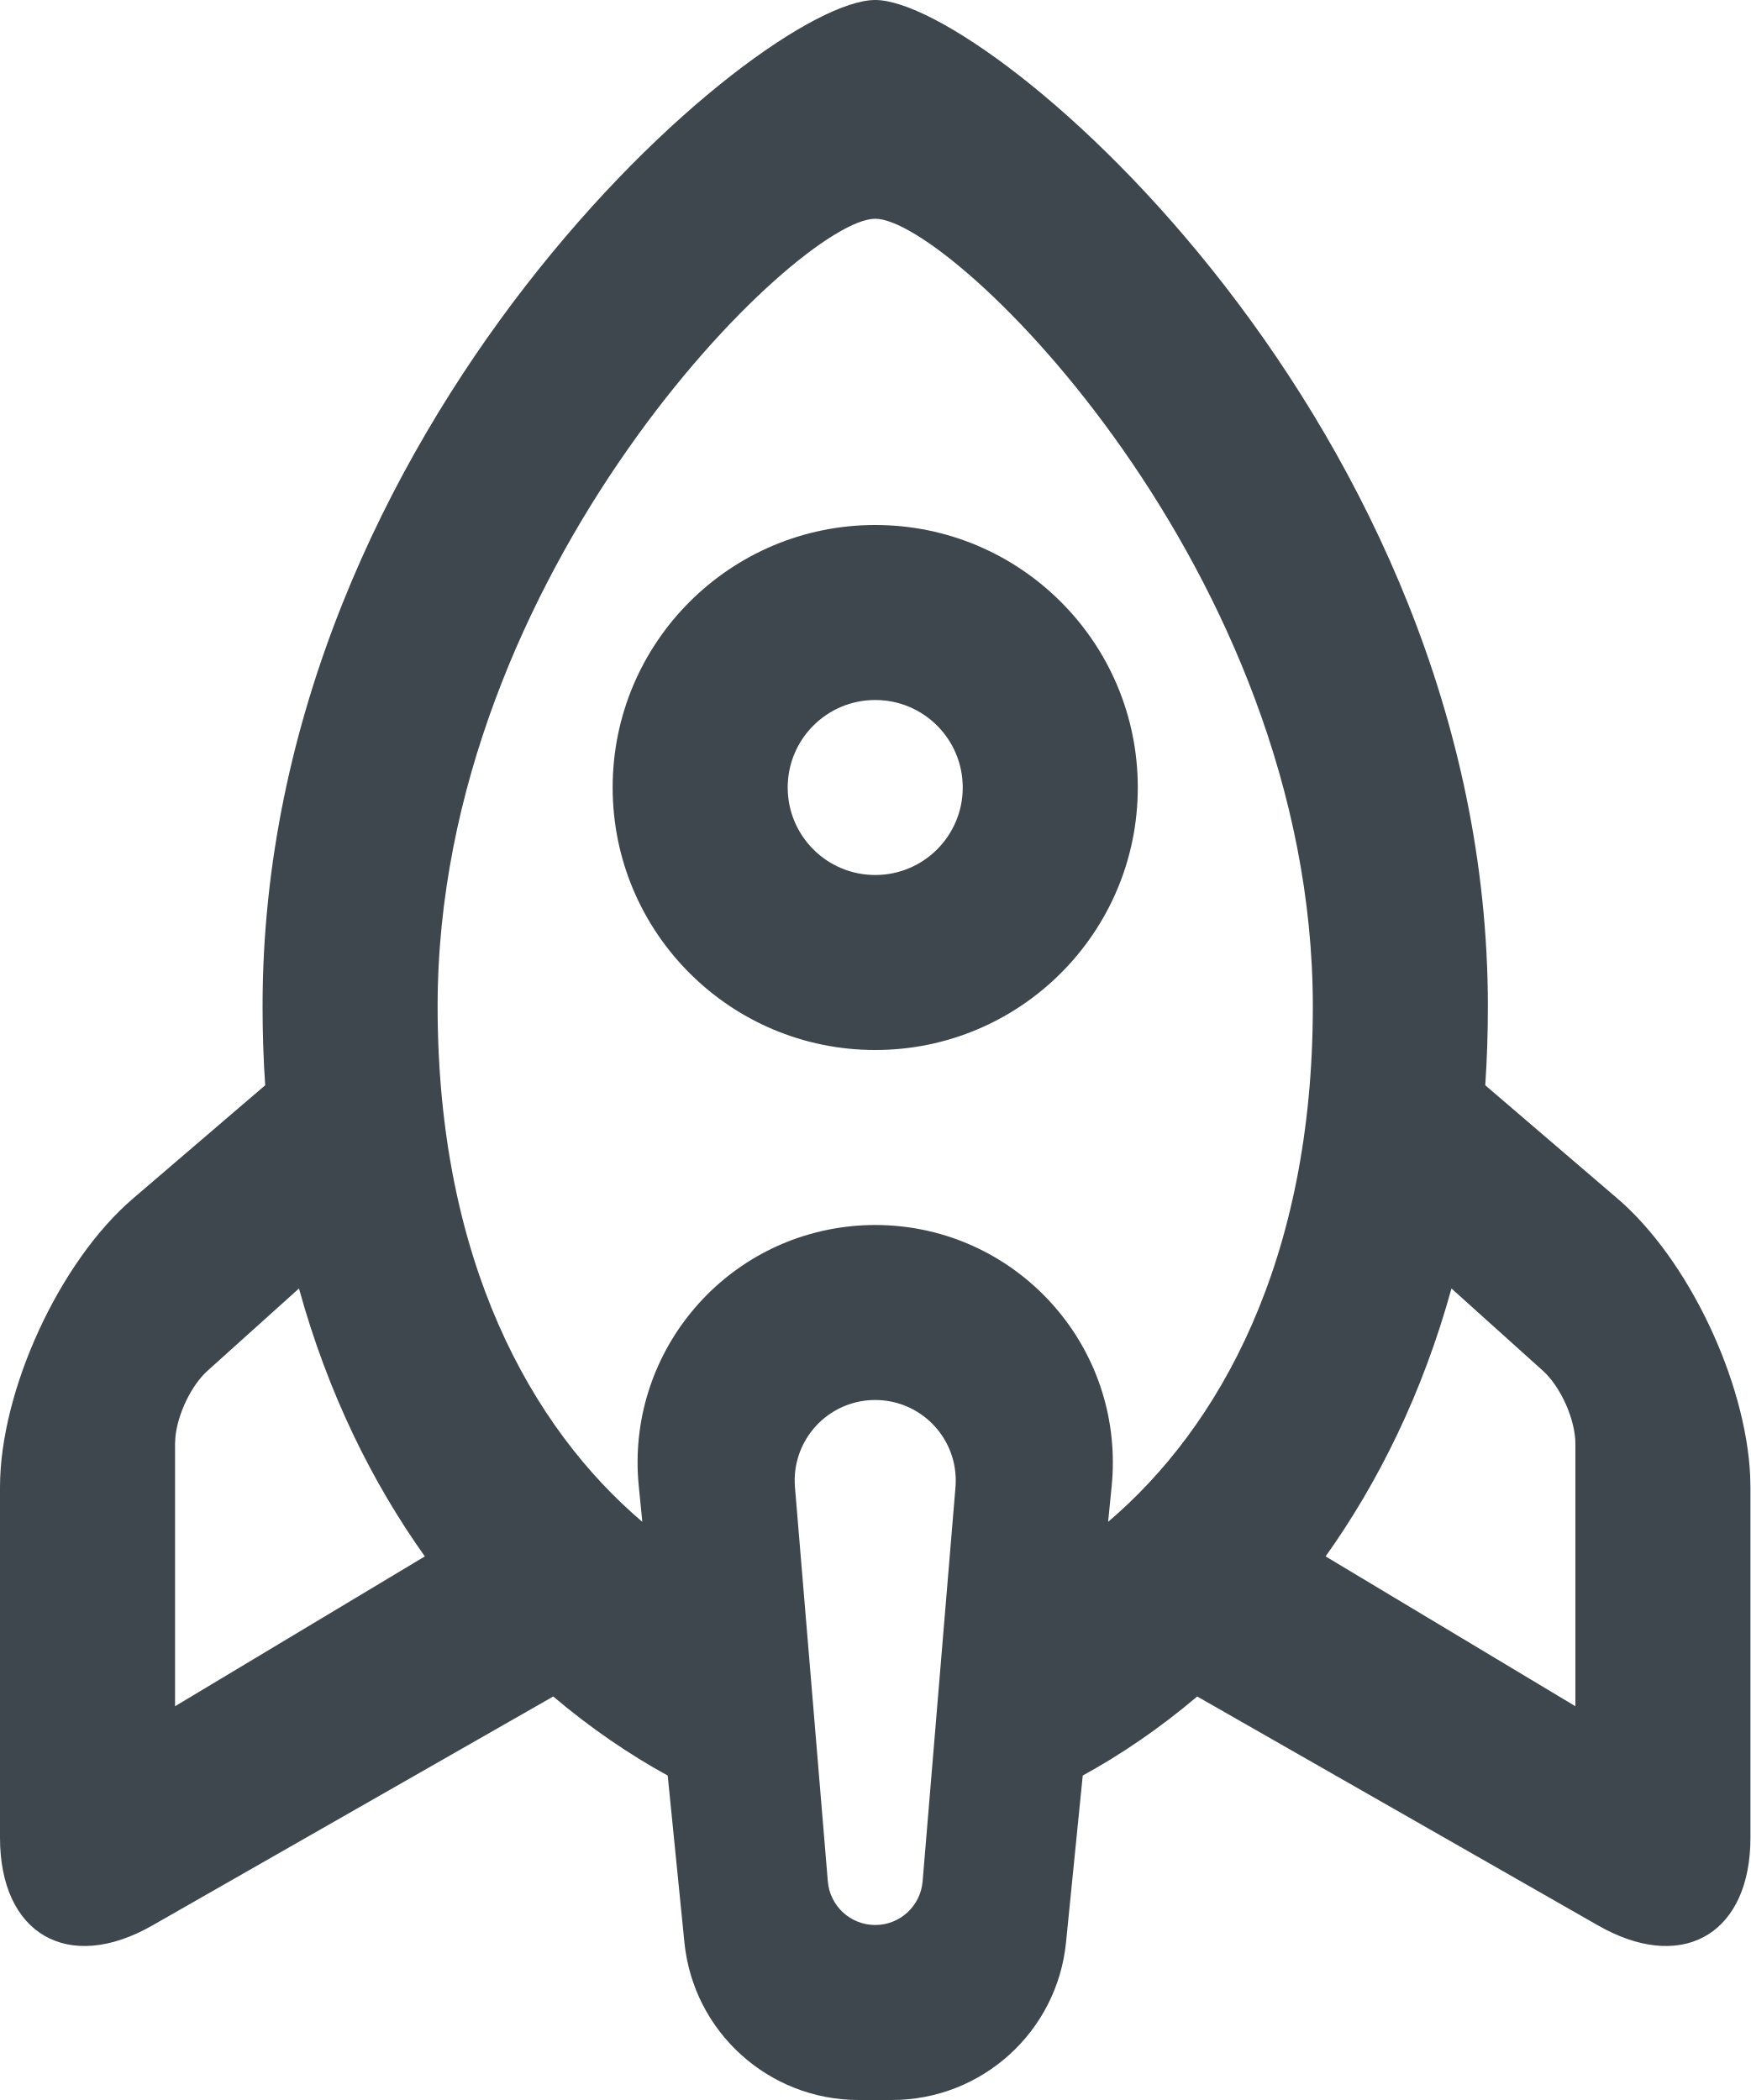
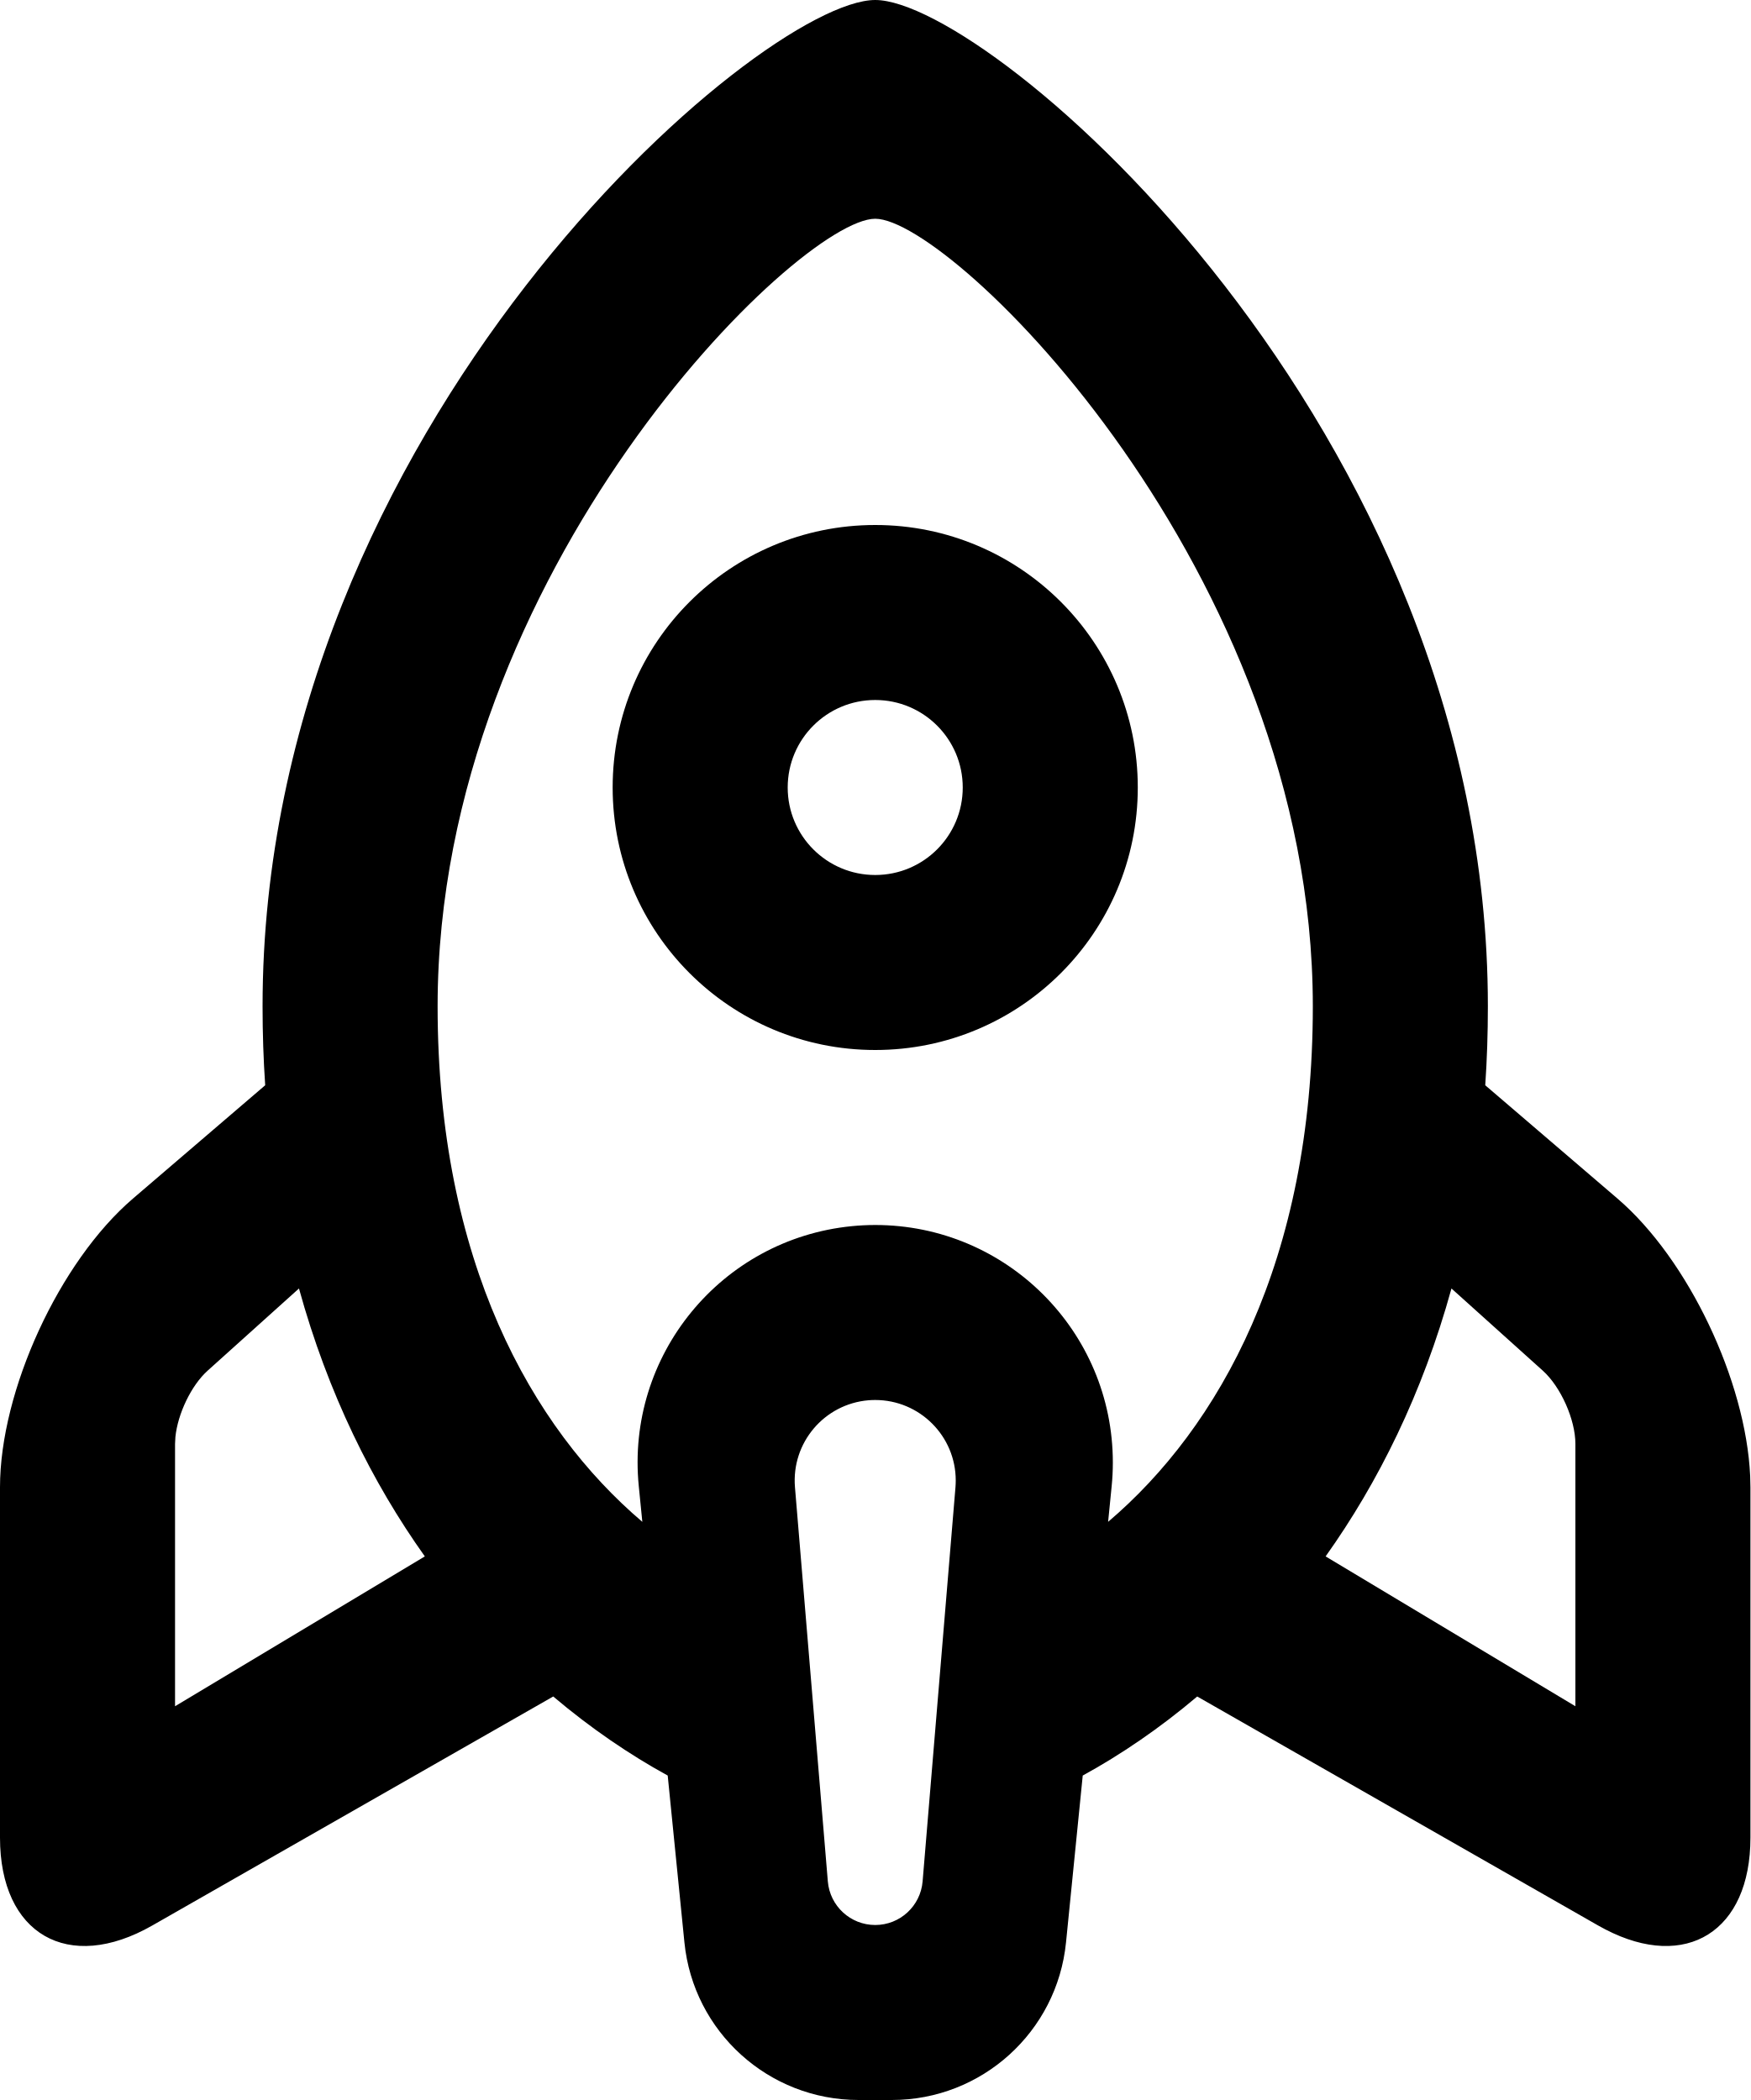
<svg xmlns="http://www.w3.org/2000/svg" width="40" height="48" viewBox="0 0 40 48">
-   <path fill="#3D474D" fill-rule="evenodd" d="M20,0 C22.627,0 34,9.745 34,23 C34,23.618 33.98,24.22 33.94,24.806 L36.962,27.396 C38.58,28.783 39.895,31.564 39.994,33.738 L40,33.996 L40,42.004 C40,44.148 38.53,45.058 36.685,44.101 L36.521,44.012 L27.358,38.777 C26.497,39.506 25.612,40.107 24.742,40.584 L24.36,44.398 C24.156,46.443 22.435,48 20.38,48 L19.62,48 C17.565,48 15.844,46.443 15.64,44.398 L15.258,40.584 C14.388,40.107 13.503,39.506 12.642,38.777 L3.479,44.012 C1.557,45.11 2.70485856e-11,44.211 2.70921063e-11,42.004 L2.72493139e-11,33.996 C2.72928347e-11,31.789 1.355,28.838 3.038,27.396 L6.06,24.806 C6.02,24.22 6,23.618 6,23 C6,9.745 17.373,0 20,0 Z M20,32 C19.949,32 19.898,32.002 19.847,32.006 C18.834,32.091 18.082,32.98 18.166,33.993 L18.166,33.993 L18.917,43.003 C18.964,43.567 19.435,44 20,44 C20.565,44 21.036,43.567 21.083,43.003 L21.083,43.003 L21.834,33.993 C21.838,33.942 21.84,33.891 21.84,33.84 C21.84,32.824 21.016,32 20,32 Z M33.168,29.451 C32.505,31.855 31.492,33.889 30.292,35.575 L36,39 L36,33.003 C36,32.449 35.667,31.701 35.257,31.331 Z M6.832,29.451 L4.743,31.331 C4.37,31.667 4.061,32.316 4.008,32.847 L4,33.003 L4,39 L9.708,35.575 C8.508,33.889 7.495,31.855 6.832,29.451 Z M20,5 C18.248,5 10,13.059 10,23 C10,28.826 12.146,32.632 14.678,34.785 L14.597,33.97 C14.299,30.986 16.476,28.325 19.46,28.027 C19.639,28.009 19.82,28 20,28 C22.999,28 25.43,30.431 25.43,33.43 C25.43,33.61 25.421,33.791 25.403,33.97 L25.322,34.785 C27.854,32.632 30,28.826 30,23 C30,13.059 21.752,5 20,5 Z M20,12 C23.314,12 26,14.686 26,18 C26,21.314 23.314,24 20,24 C16.686,24 14,21.314 14,18 C14,14.686 16.686,12 20,12 Z M20,16 C18.895,16 18,16.895 18,18 C18,19.105 18.895,20 20,20 C21.105,20 22,19.105 22,18 C22,16.895 21.105,16 20,16 Z" />
+   <path fill="currentColor" fill-rule="evenodd" d="M20,0 C22.627,0 34,9.745 34,23 C34,23.618 33.98,24.22 33.94,24.806 L36.962,27.396 C38.58,28.783 39.895,31.564 39.994,33.738 L40,33.996 L40,42.004 C40,44.148 38.53,45.058 36.685,44.101 L36.521,44.012 L27.358,38.777 C26.497,39.506 25.612,40.107 24.742,40.584 L24.36,44.398 C24.156,46.443 22.435,48 20.38,48 L19.62,48 C17.565,48 15.844,46.443 15.64,44.398 L15.258,40.584 C14.388,40.107 13.503,39.506 12.642,38.777 L3.479,44.012 C1.557,45.11 2.70485856e-11,44.211 2.70921063e-11,42.004 L2.72493139e-11,33.996 C2.72928347e-11,31.789 1.355,28.838 3.038,27.396 L6.06,24.806 C6.02,24.22 6,23.618 6,23 C6,9.745 17.373,0 20,0 Z M20,32 C19.949,32 19.898,32.002 19.847,32.006 C18.834,32.091 18.082,32.98 18.166,33.993 L18.166,33.993 L18.917,43.003 C18.964,43.567 19.435,44 20,44 C20.565,44 21.036,43.567 21.083,43.003 L21.083,43.003 L21.834,33.993 C21.838,33.942 21.84,33.891 21.84,33.84 C21.84,32.824 21.016,32 20,32 Z M33.168,29.451 C32.505,31.855 31.492,33.889 30.292,35.575 L36,39 L36,33.003 C36,32.449 35.667,31.701 35.257,31.331 Z M6.832,29.451 L4.743,31.331 C4.37,31.667 4.061,32.316 4.008,32.847 L4,33.003 L4,39 L9.708,35.575 C8.508,33.889 7.495,31.855 6.832,29.451 Z M20,5 C18.248,5 10,13.059 10,23 C10,28.826 12.146,32.632 14.678,34.785 L14.597,33.97 C14.299,30.986 16.476,28.325 19.46,28.027 C19.639,28.009 19.82,28 20,28 C22.999,28 25.43,30.431 25.43,33.43 C25.43,33.61 25.421,33.791 25.403,33.97 L25.322,34.785 C27.854,32.632 30,28.826 30,23 C30,13.059 21.752,5 20,5 Z M20,12 C23.314,12 26,14.686 26,18 C26,21.314 23.314,24 20,24 C16.686,24 14,21.314 14,18 C14,14.686 16.686,12 20,12 Z M20,16 C18.895,16 18,16.895 18,18 C18,19.105 18.895,20 20,20 C21.105,20 22,19.105 22,18 C22,16.895 21.105,16 20,16 Z" />
</svg>
